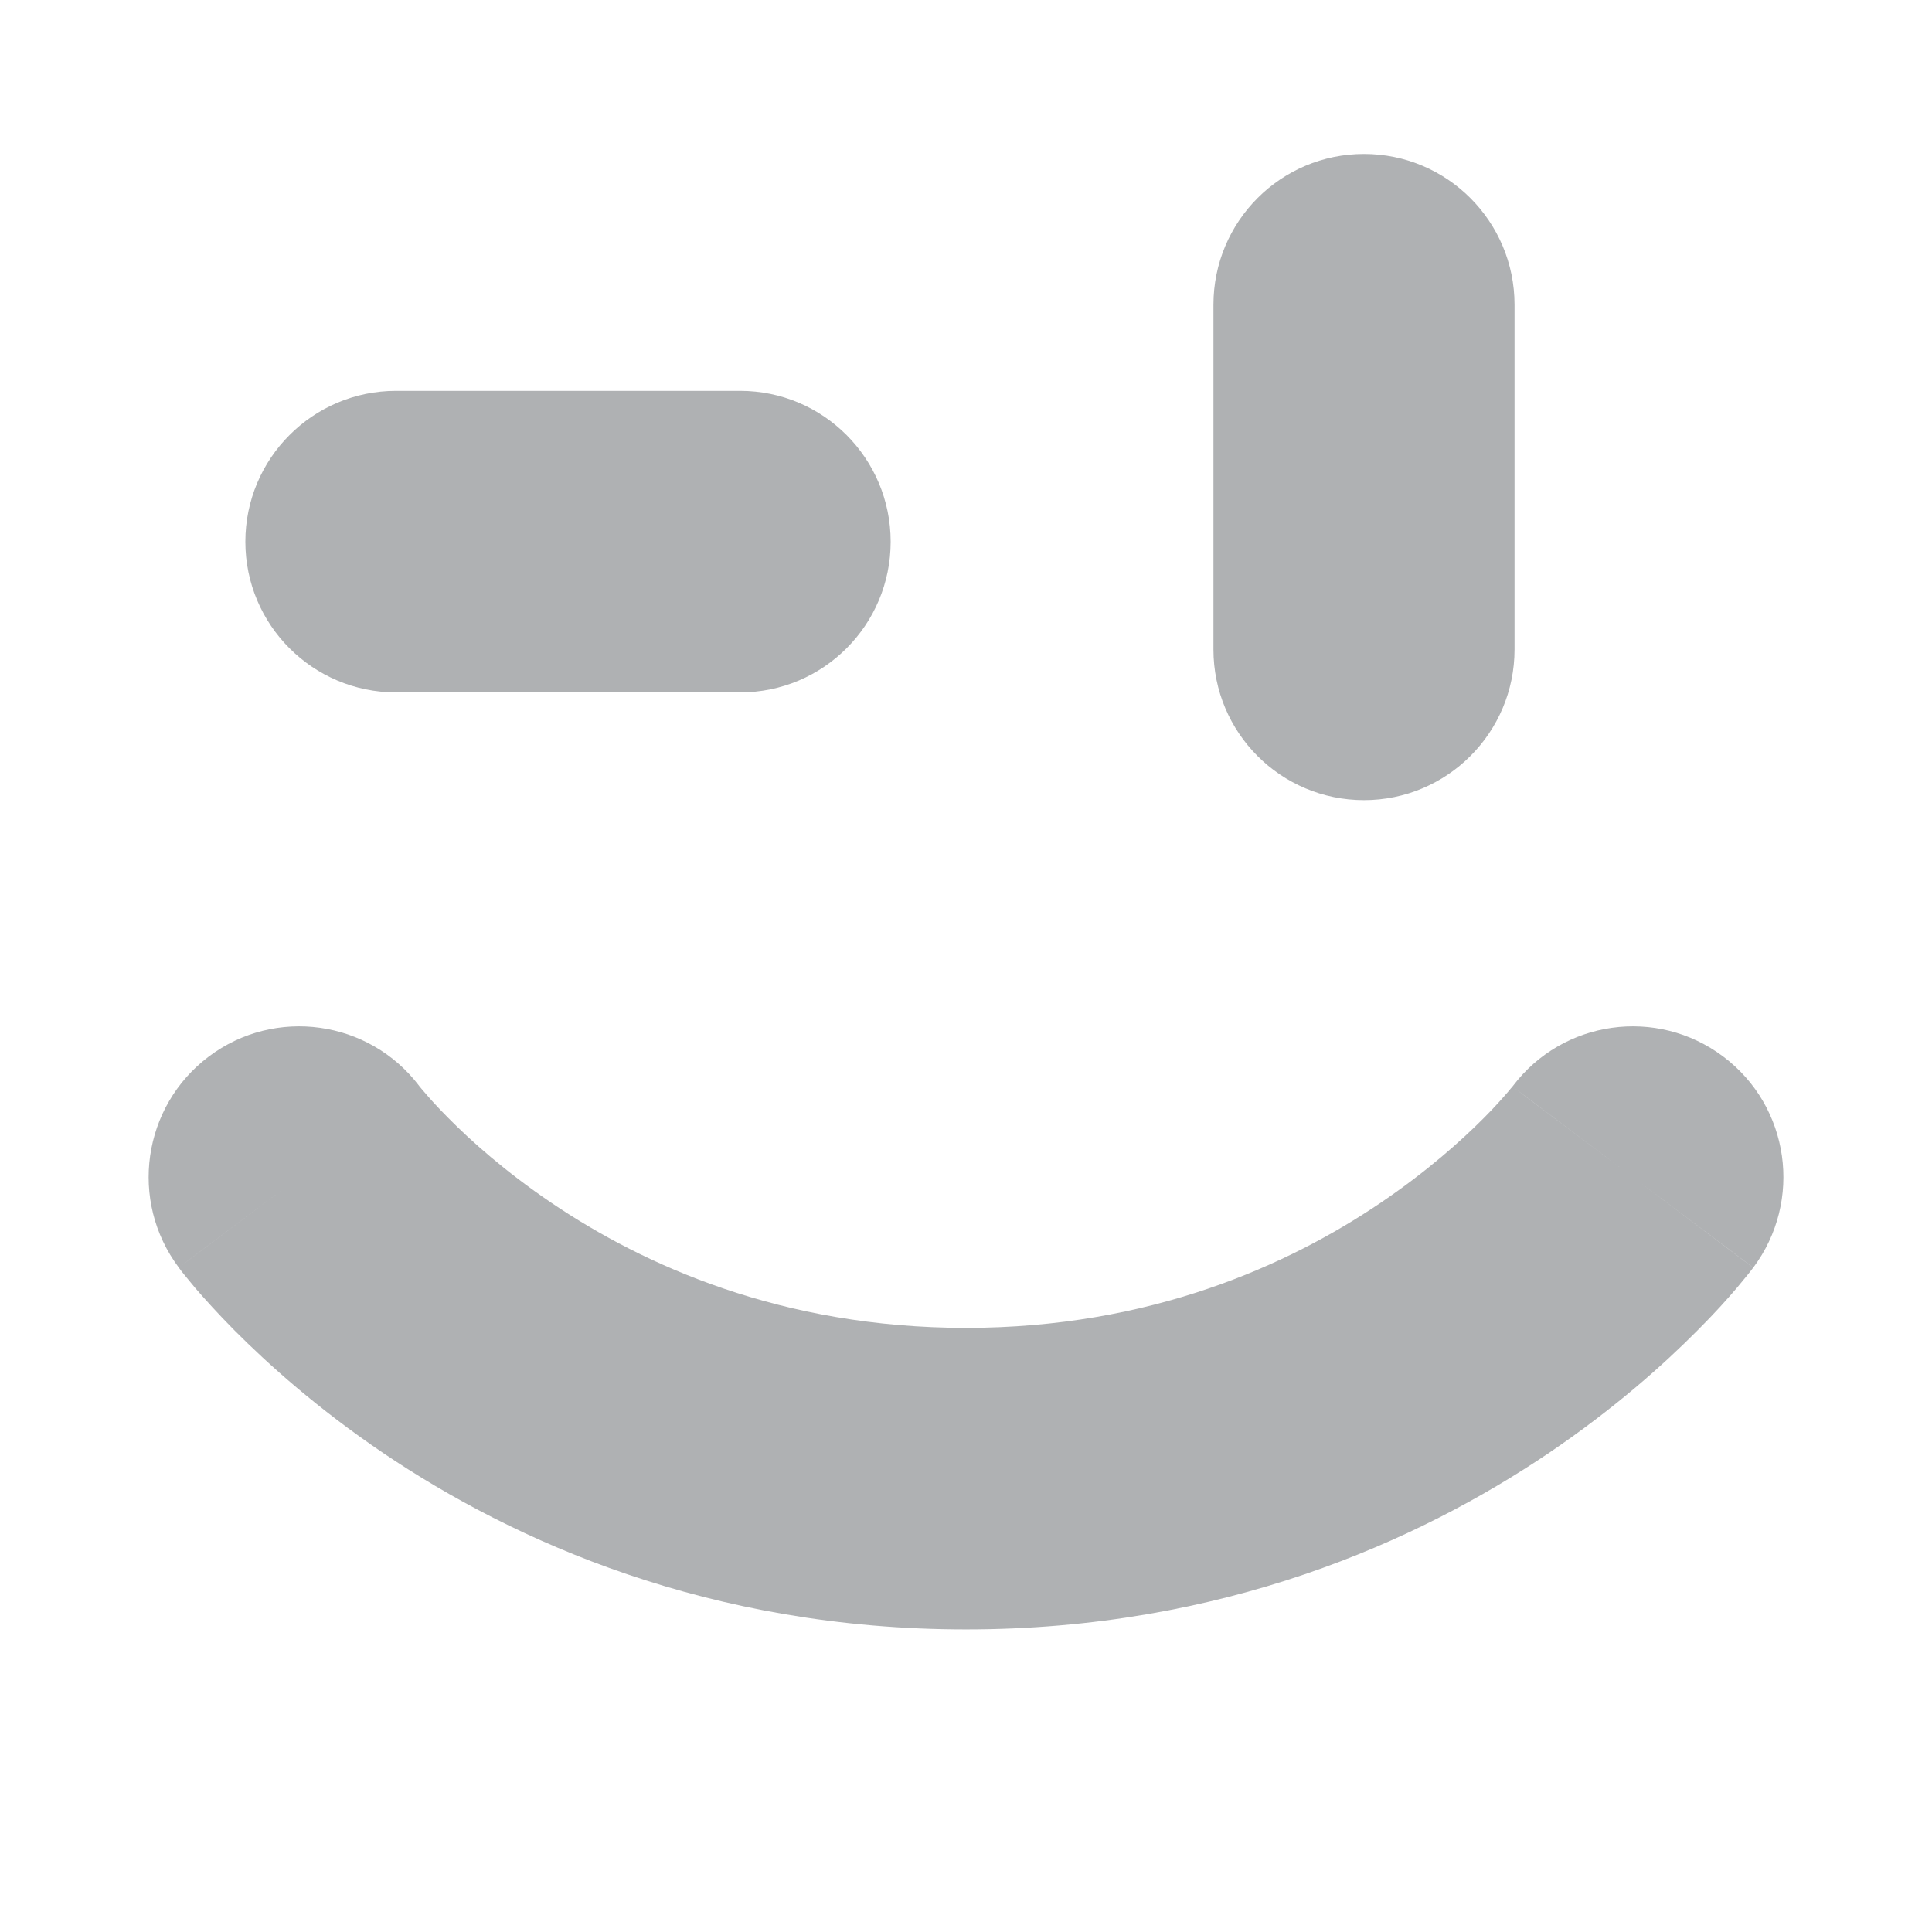
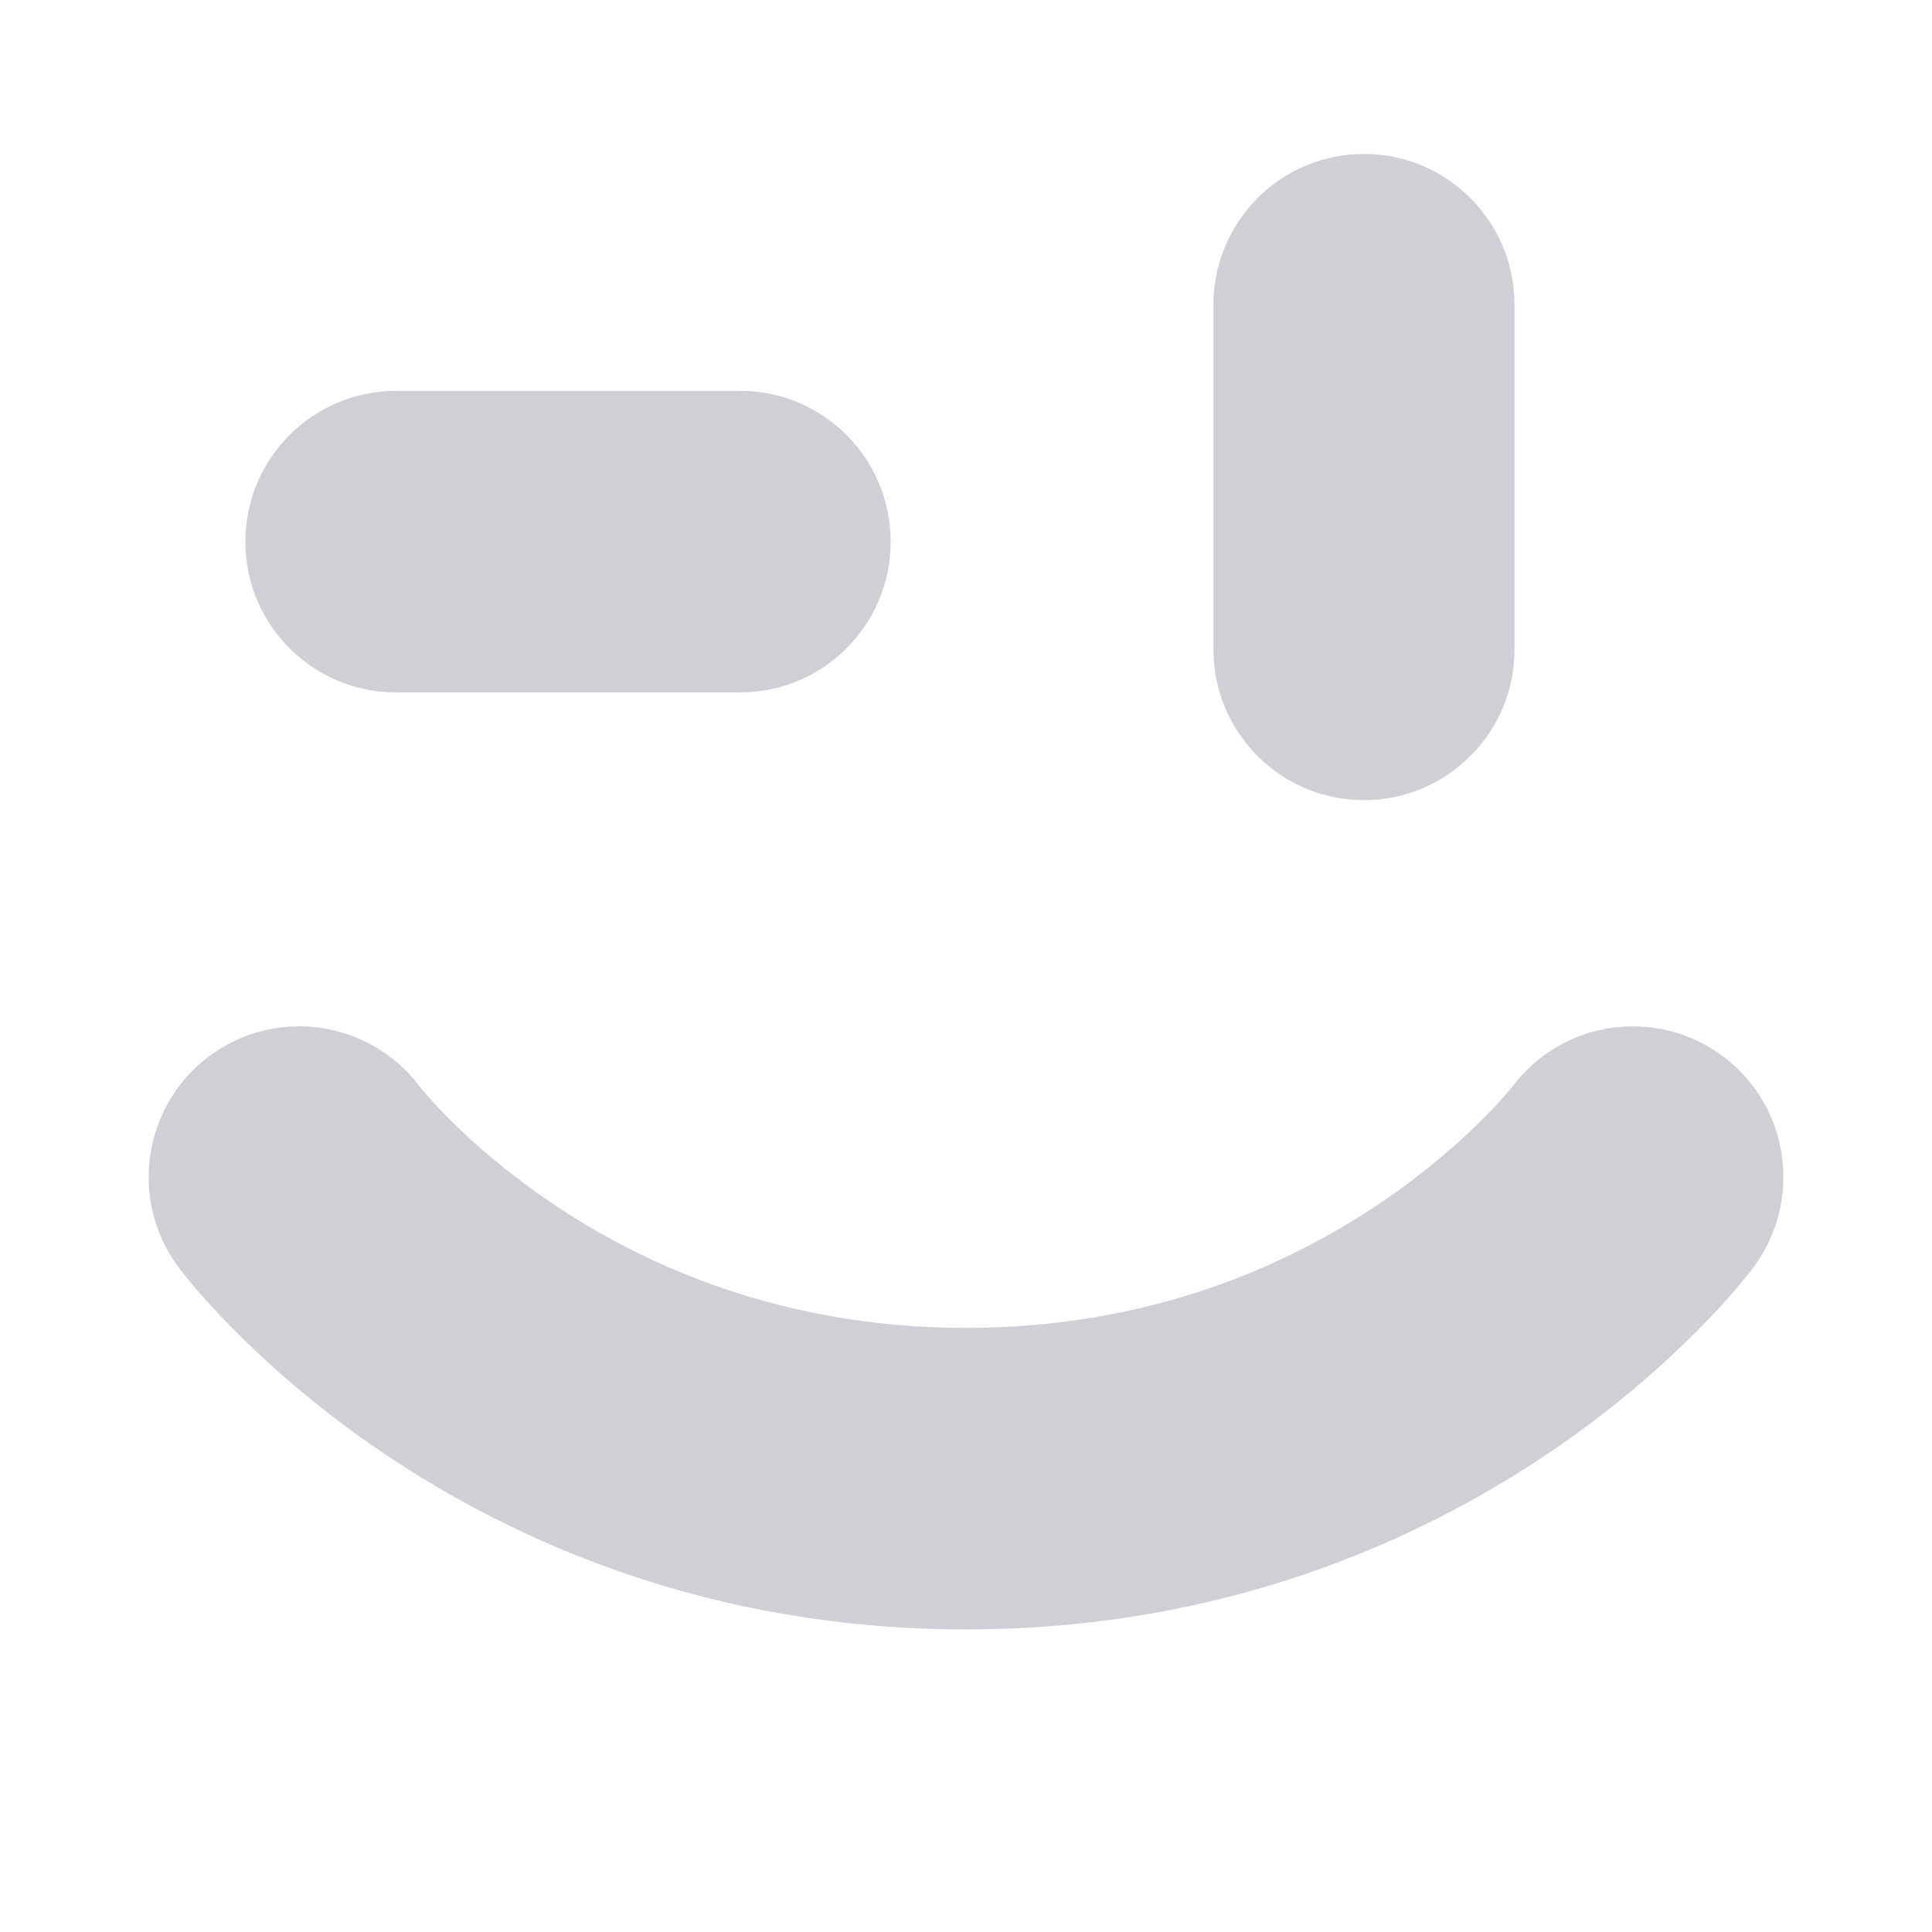
<svg xmlns="http://www.w3.org/2000/svg" width="13" height="13" viewBox="0 0 13 13" fill="none">
-   <path fill-rule="evenodd" clip-rule="evenodd" d="M9.178 1.036C9.737 1.036 10.191 1.49 10.191 2.051V4.37C10.191 4.93 9.737 5.384 9.178 5.384C8.618 5.384 8.165 4.93 8.165 4.37V2.051C8.165 1.49 8.618 1.036 9.178 1.036Z" fill="#AFB1B3" />
-   <path fill-rule="evenodd" clip-rule="evenodd" d="M1.651 3.645C1.651 3.085 2.105 2.63 2.665 2.63H4.98C5.54 2.63 5.993 3.085 5.993 3.645C5.993 4.205 5.54 4.659 4.98 4.659H2.665C2.105 4.659 1.651 4.205 1.651 3.645Z" fill="#AFB1B3" />
-   <path fill-rule="evenodd" clip-rule="evenodd" d="M2.82 7.306C2.483 6.863 1.851 6.774 1.405 7.109C0.958 7.445 0.867 8.081 1.203 8.529L2.013 7.92C1.203 8.529 1.202 8.529 1.203 8.529L1.204 8.531L1.205 8.532L1.208 8.536C1.211 8.539 1.213 8.543 1.216 8.547C1.222 8.555 1.23 8.565 1.239 8.576C1.258 8.599 1.283 8.63 1.314 8.667C1.377 8.74 1.465 8.838 1.578 8.952C1.806 9.181 2.138 9.479 2.577 9.776C3.458 10.371 4.774 10.964 6.5 10.964C8.226 10.964 9.542 10.371 10.423 9.776C10.862 9.479 11.195 9.181 11.422 8.952C11.536 8.838 11.624 8.74 11.686 8.667C11.717 8.63 11.742 8.599 11.761 8.576C11.77 8.565 11.778 8.555 11.784 8.547C11.787 8.543 11.79 8.539 11.792 8.536L11.795 8.532L11.796 8.531L11.797 8.53C11.797 8.529 11.797 8.529 10.987 7.92L11.797 8.53C12.133 8.081 12.043 7.445 11.595 7.109C11.149 6.774 10.517 6.863 10.181 7.306C10.18 7.307 10.179 7.308 10.178 7.31C10.172 7.316 10.162 7.329 10.146 7.348C10.113 7.386 10.06 7.447 9.985 7.522C9.834 7.674 9.601 7.883 9.289 8.094C8.669 8.513 7.741 8.935 6.5 8.935C5.259 8.935 4.331 8.513 3.711 8.094C3.399 7.883 3.166 7.674 3.016 7.522C2.941 7.447 2.887 7.386 2.855 7.348C2.838 7.329 2.828 7.316 2.823 7.31C2.821 7.308 2.82 7.307 2.82 7.306ZM10.177 7.311C10.177 7.311 10.176 7.312 10.961 7.901L10.177 7.311Z" fill="#AFB1B3" />
+   <path fill-rule="evenodd" clip-rule="evenodd" d="M9.178 1.036C9.737 1.036 10.191 1.49 10.191 2.051V4.37C10.191 4.93 9.737 5.384 9.178 5.384C8.618 5.384 8.165 4.93 8.165 4.37V2.051C8.165 1.49 8.618 1.036 9.178 1.036Z" fill="#CED0D6" />
+   <path fill-rule="evenodd" clip-rule="evenodd" d="M1.651 3.645C1.651 3.085 2.105 2.63 2.665 2.63H4.98C5.54 2.63 5.993 3.085 5.993 3.645C5.993 4.205 5.54 4.659 4.98 4.659H2.665C2.105 4.659 1.651 4.205 1.651 3.645Z" fill="#CED0D6" />
+   <path fill-rule="evenodd" clip-rule="evenodd" d="M2.82 7.306C2.483 6.863 1.851 6.774 1.405 7.109C0.958 7.445 0.867 8.081 1.203 8.529L2.013 7.92C1.203 8.529 1.202 8.529 1.203 8.529L1.204 8.531L1.205 8.532L1.208 8.536C1.211 8.539 1.213 8.543 1.216 8.547C1.222 8.555 1.23 8.565 1.239 8.576C1.258 8.599 1.283 8.63 1.314 8.667C1.377 8.74 1.465 8.838 1.578 8.952C1.806 9.181 2.138 9.479 2.577 9.776C3.458 10.371 4.774 10.964 6.5 10.964C8.226 10.964 9.542 10.371 10.423 9.776C10.862 9.479 11.195 9.181 11.422 8.952C11.536 8.838 11.624 8.74 11.686 8.667C11.717 8.63 11.742 8.599 11.761 8.576C11.77 8.565 11.778 8.555 11.784 8.547C11.787 8.543 11.79 8.539 11.792 8.536L11.795 8.532L11.796 8.531L11.797 8.53C11.797 8.529 11.797 8.529 10.987 7.92L11.797 8.53C12.133 8.081 12.043 7.445 11.595 7.109C11.149 6.774 10.517 6.863 10.181 7.306C10.18 7.307 10.179 7.308 10.178 7.31C10.172 7.316 10.162 7.329 10.146 7.348C10.113 7.386 10.06 7.447 9.985 7.522C9.834 7.674 9.601 7.883 9.289 8.094C8.669 8.513 7.741 8.935 6.5 8.935C5.259 8.935 4.331 8.513 3.711 8.094C3.399 7.883 3.166 7.674 3.016 7.522C2.941 7.447 2.887 7.386 2.855 7.348C2.838 7.329 2.828 7.316 2.823 7.31C2.821 7.308 2.82 7.307 2.82 7.306ZM10.177 7.311C10.177 7.311 10.176 7.312 10.961 7.901L10.177 7.311Z" fill="#CED0D6" />
</svg>
